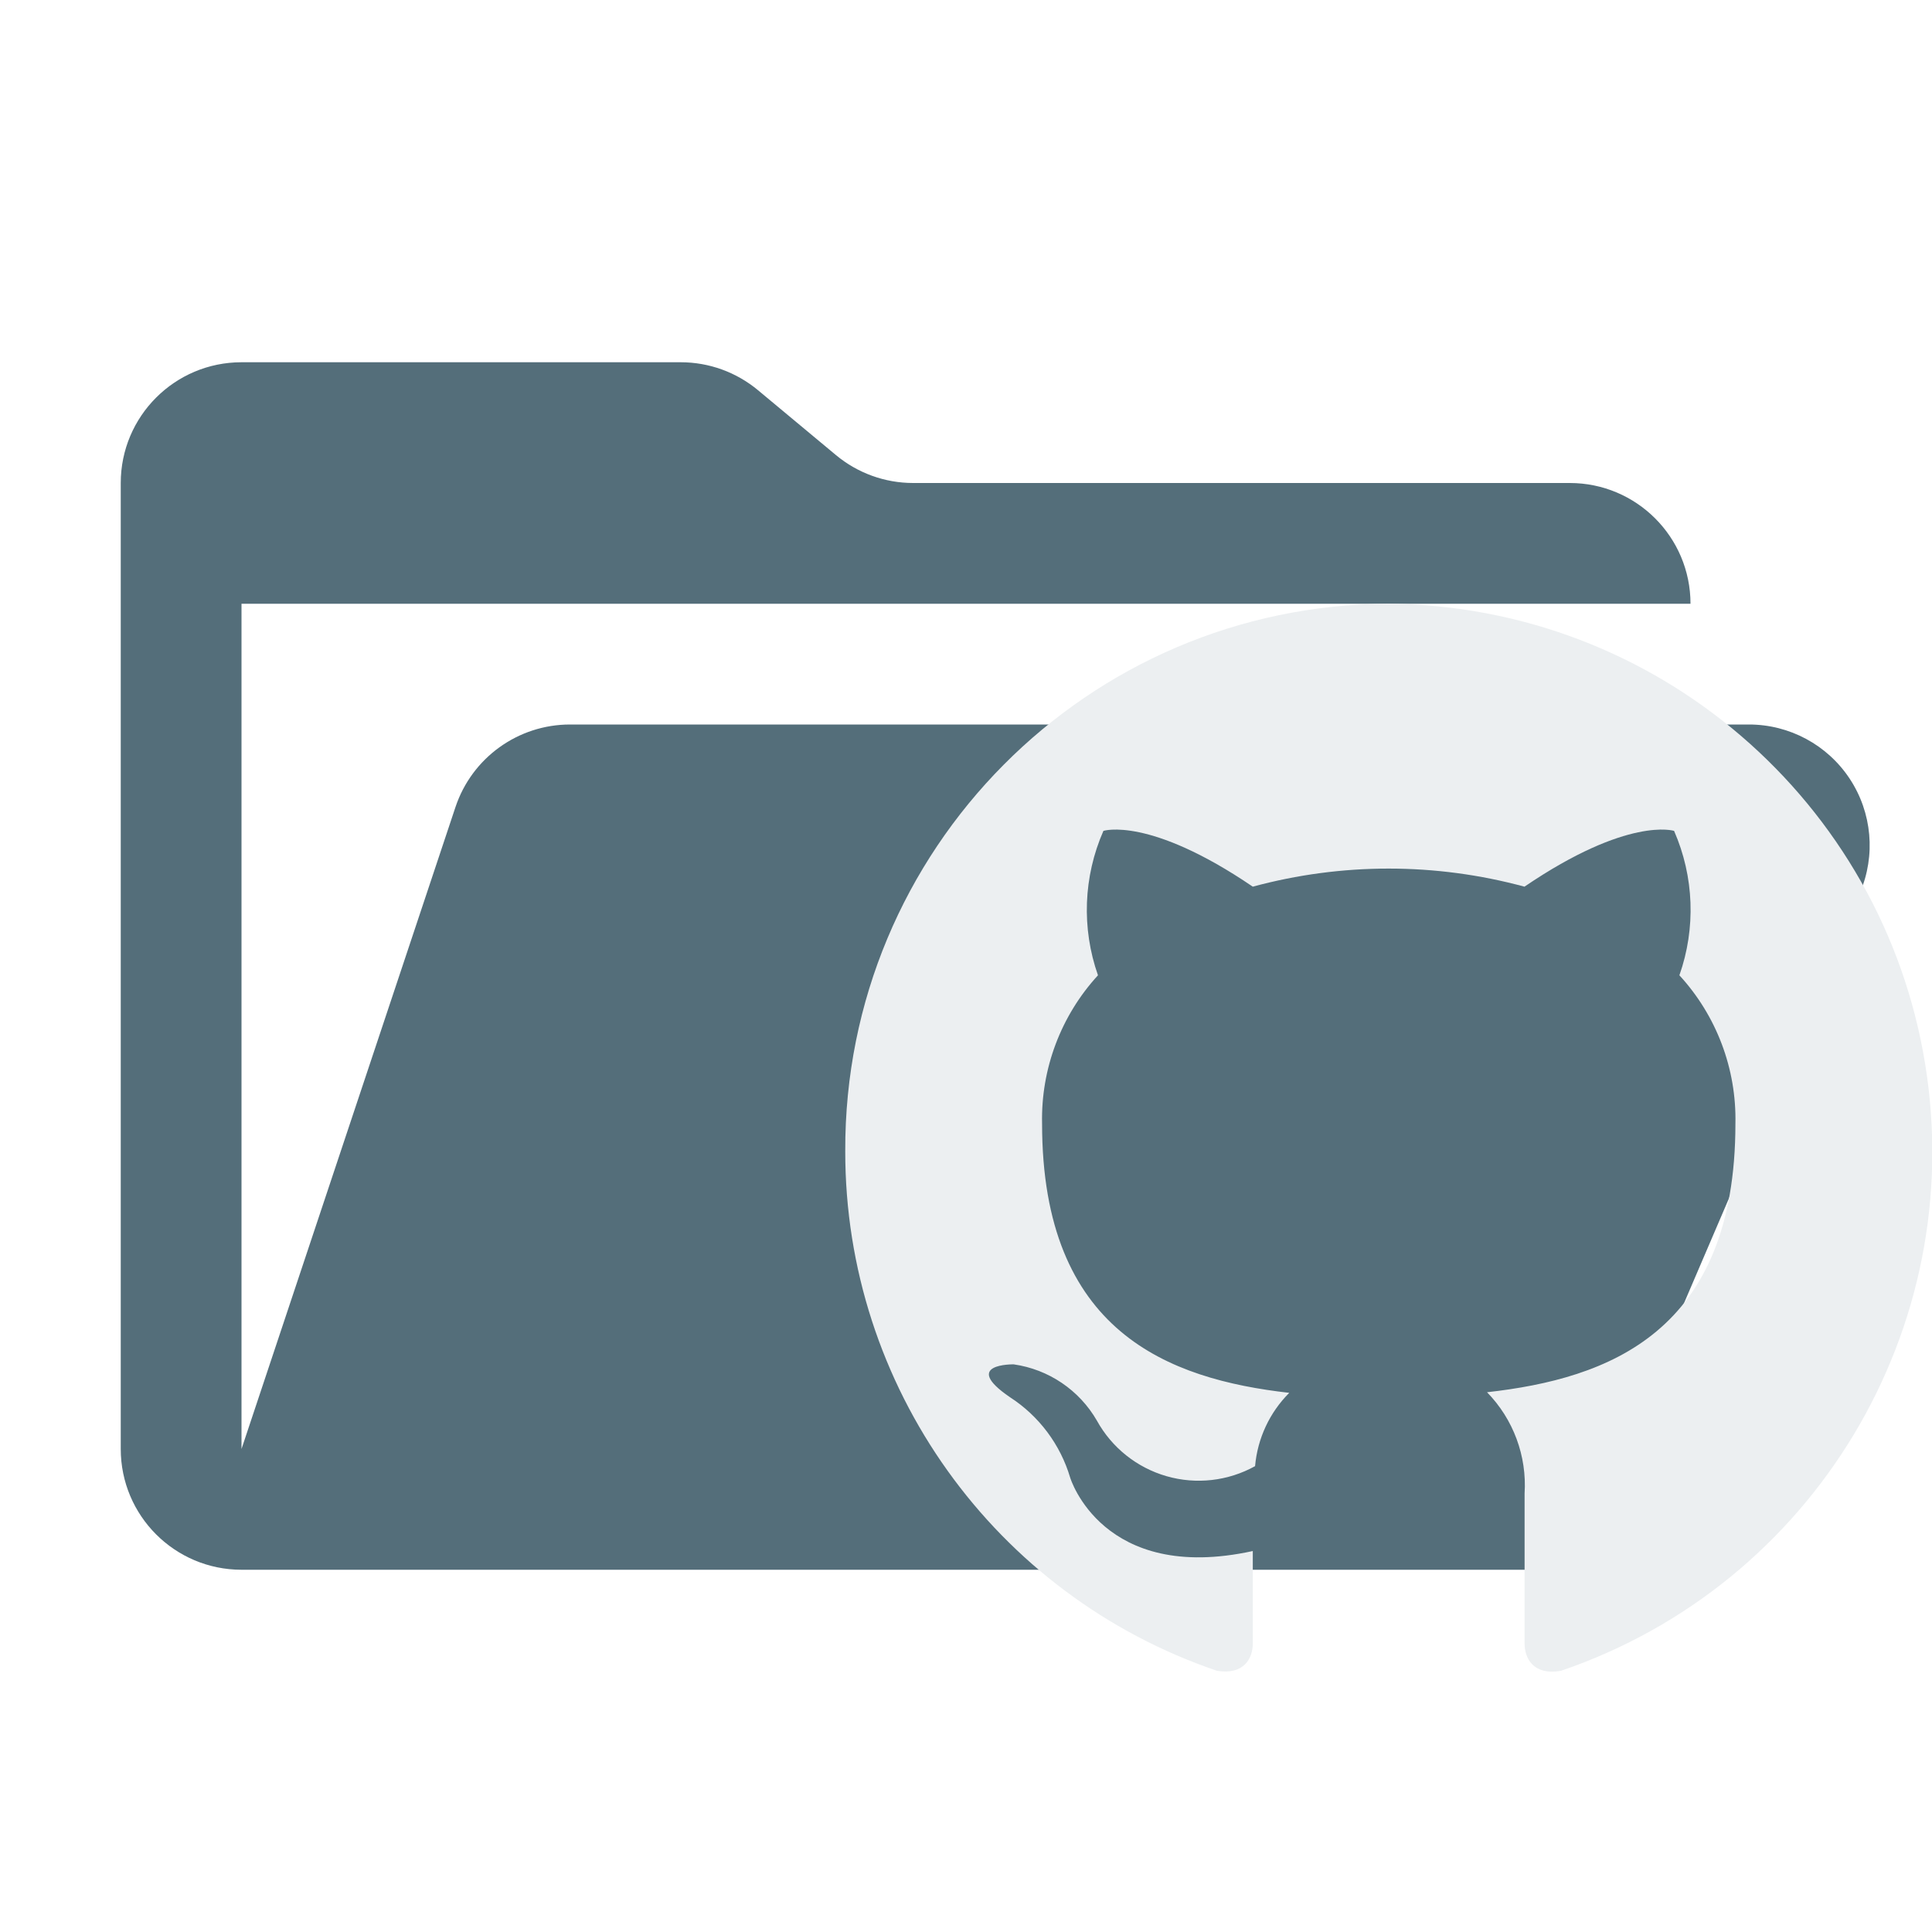
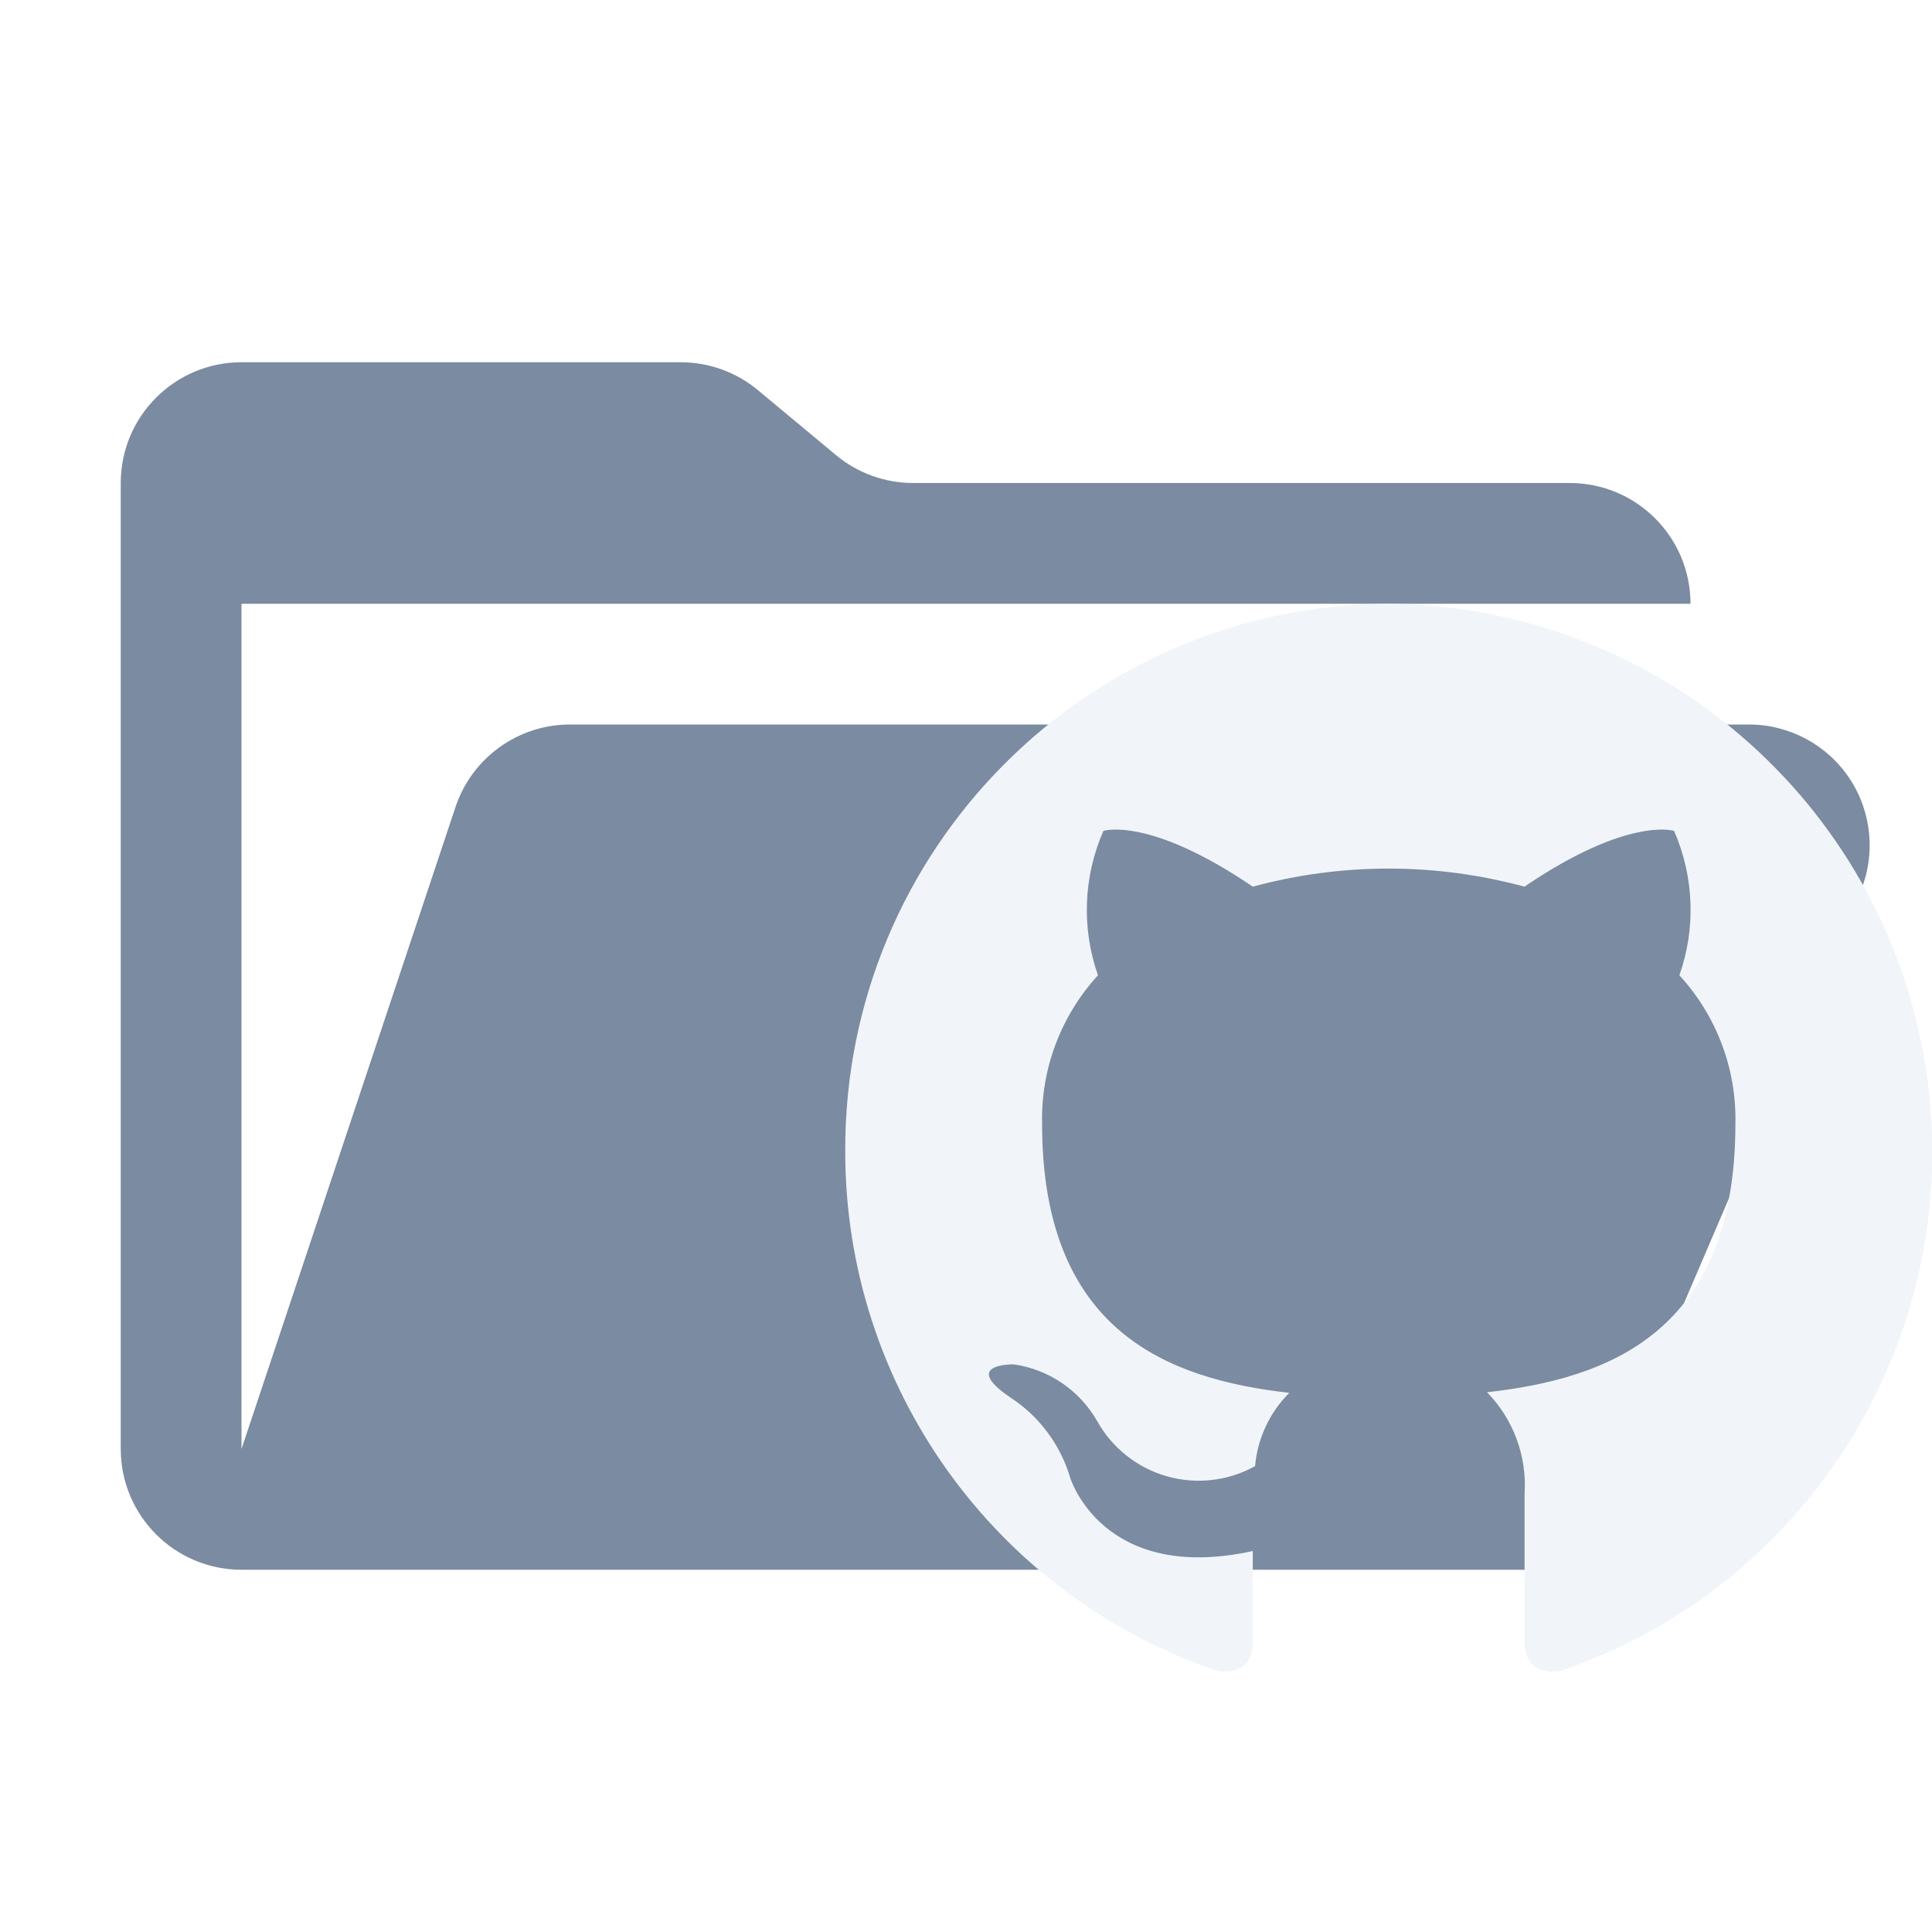
<svg xmlns="http://www.w3.org/2000/svg" viewBox="0 0 16 16">
-   <path id="folder" fill="#546e7a" d="M14.483 6H4.721a1 1 0 0 0-.949.684L2 12V5h12a1 1 0 0 0-1-1H7.562a1 1 0 0 1-.64-.232l-.644-.536A1 1 0 0 0 5.638 3H2a1 1 0 0 0-1 1v8a1 1 0 0 0 1 1h11l2.403-5.606A1 1 0 0 0 14.483 6" />
-   <path id="motive" fill="#eceff1" d="M11.5 5A4.516 4.516 0 0 0 7 9.532a4.54 4.54 0 0 0 3.079 4.305c.225.036.296-.105.296-.226v-.766c-1.246.272-1.512-.607-1.512-.607a1.2 1.2 0 0 0-.499-.667c-.41-.28.031-.272.031-.272a.95.95 0 0 1 .689.466.963.963 0 0 0 1.31.377.98.98 0 0 1 .283-.607c-1-.114-2.047-.504-2.047-2.23a1.76 1.76 0 0 1 .463-1.228 1.63 1.63 0 0 1 .045-1.196s.377-.123 1.237.462a4.3 4.3 0 0 1 2.25 0c.86-.585 1.239-.462 1.239-.462a1.63 1.63 0 0 1 .044 1.196 1.76 1.76 0 0 1 .464 1.228c0 1.731-1.053 2.112-2.057 2.225a1.1 1.1 0 0 1 .311.839v1.242c0 .122.072.266.301.226A4.54 4.54 0 0 0 11.501 5" />
+   <path id="folder" fill="#7b8ba1" d="M14.483 6H4.721a1 1 0 0 0-.949.684L2 12V5h12a1 1 0 0 0-1-1H7.562a1 1 0 0 1-.64-.232l-.644-.536A1 1 0 0 0 5.638 3H2a1 1 0 0 0-1 1v8a1 1 0 0 0 1 1h11l2.403-5.606A1 1 0 0 0 14.483 6" />
+   <path id="motive" fill="#f1f5f9" d="M11.5 5A4.516 4.516 0 0 0 7 9.532a4.54 4.54 0 0 0 3.079 4.305c.225.036.296-.105.296-.226v-.766c-1.246.272-1.512-.607-1.512-.607a1.2 1.2 0 0 0-.499-.667c-.41-.28.031-.272.031-.272a.95.95 0 0 1 .689.466.963.963 0 0 0 1.31.377.98.98 0 0 1 .283-.607c-1-.114-2.047-.504-2.047-2.23a1.76 1.76 0 0 1 .463-1.228 1.63 1.63 0 0 1 .045-1.196s.377-.123 1.237.462a4.3 4.3 0 0 1 2.25 0c.86-.585 1.239-.462 1.239-.462a1.63 1.63 0 0 1 .044 1.196 1.76 1.76 0 0 1 .464 1.228c0 1.731-1.053 2.112-2.057 2.225a1.1 1.1 0 0 1 .311.839v1.242c0 .122.072.266.301.226A4.54 4.54 0 0 0 11.501 5" />
</svg>
